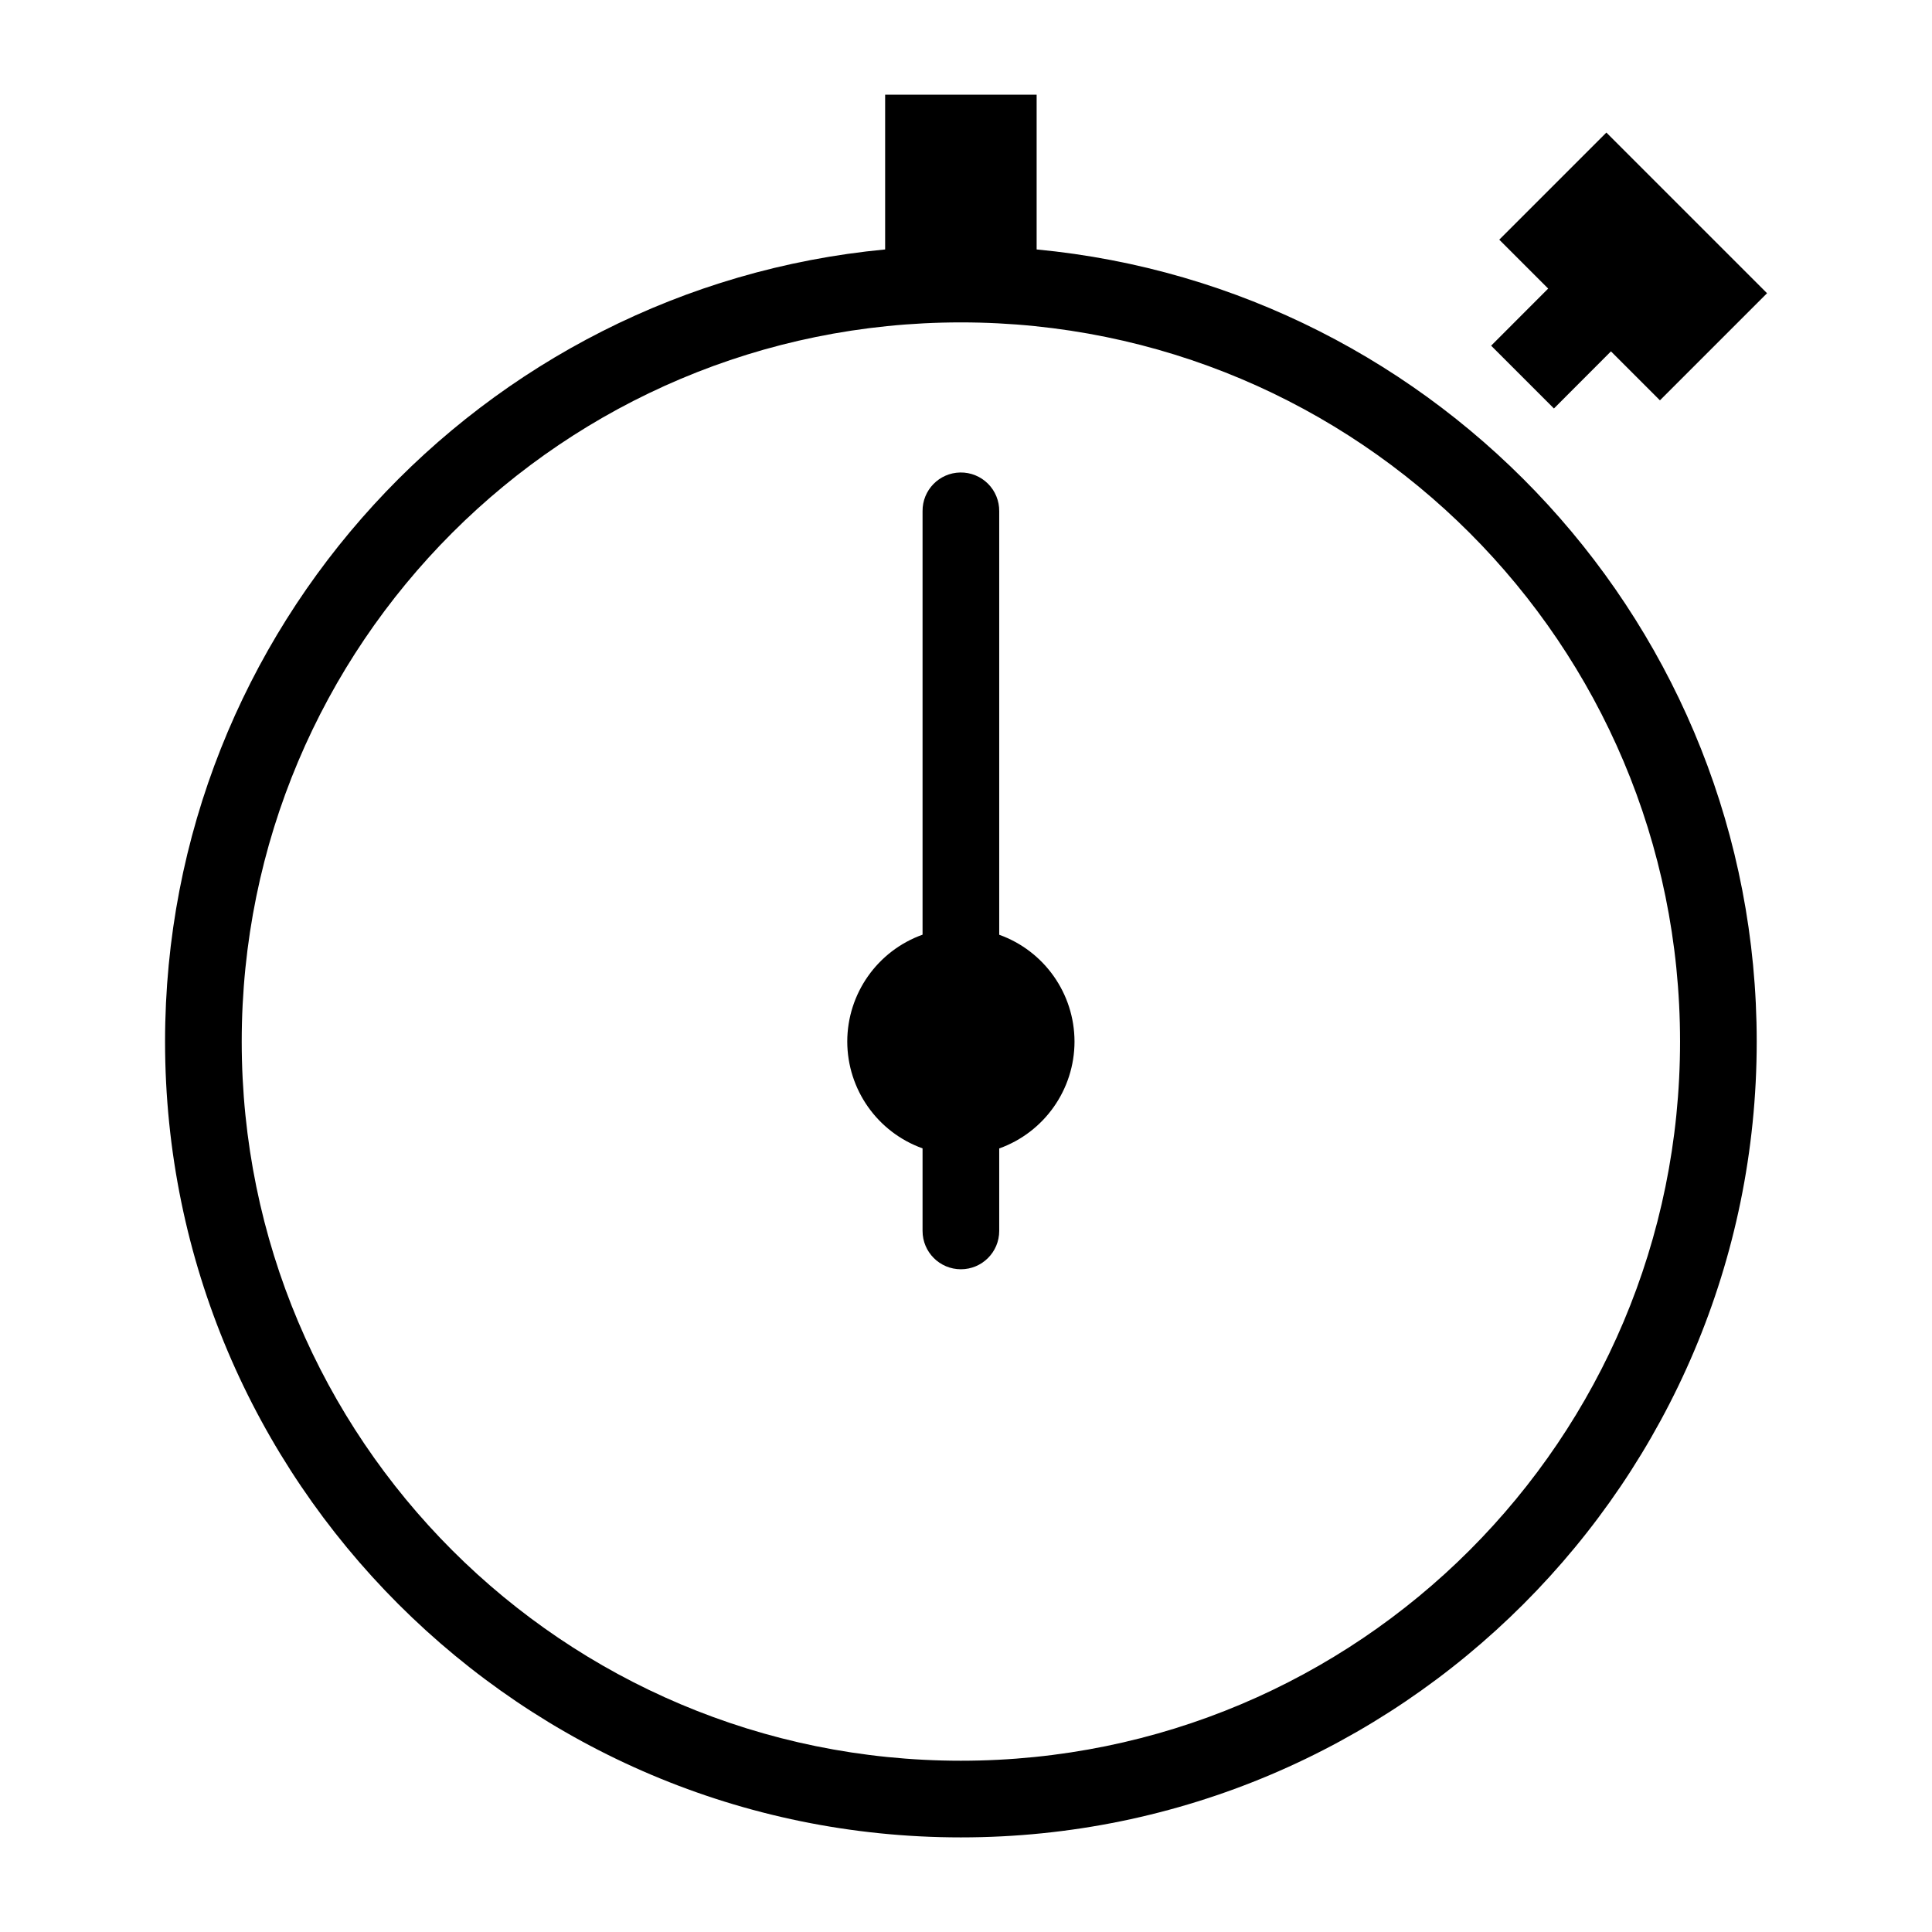
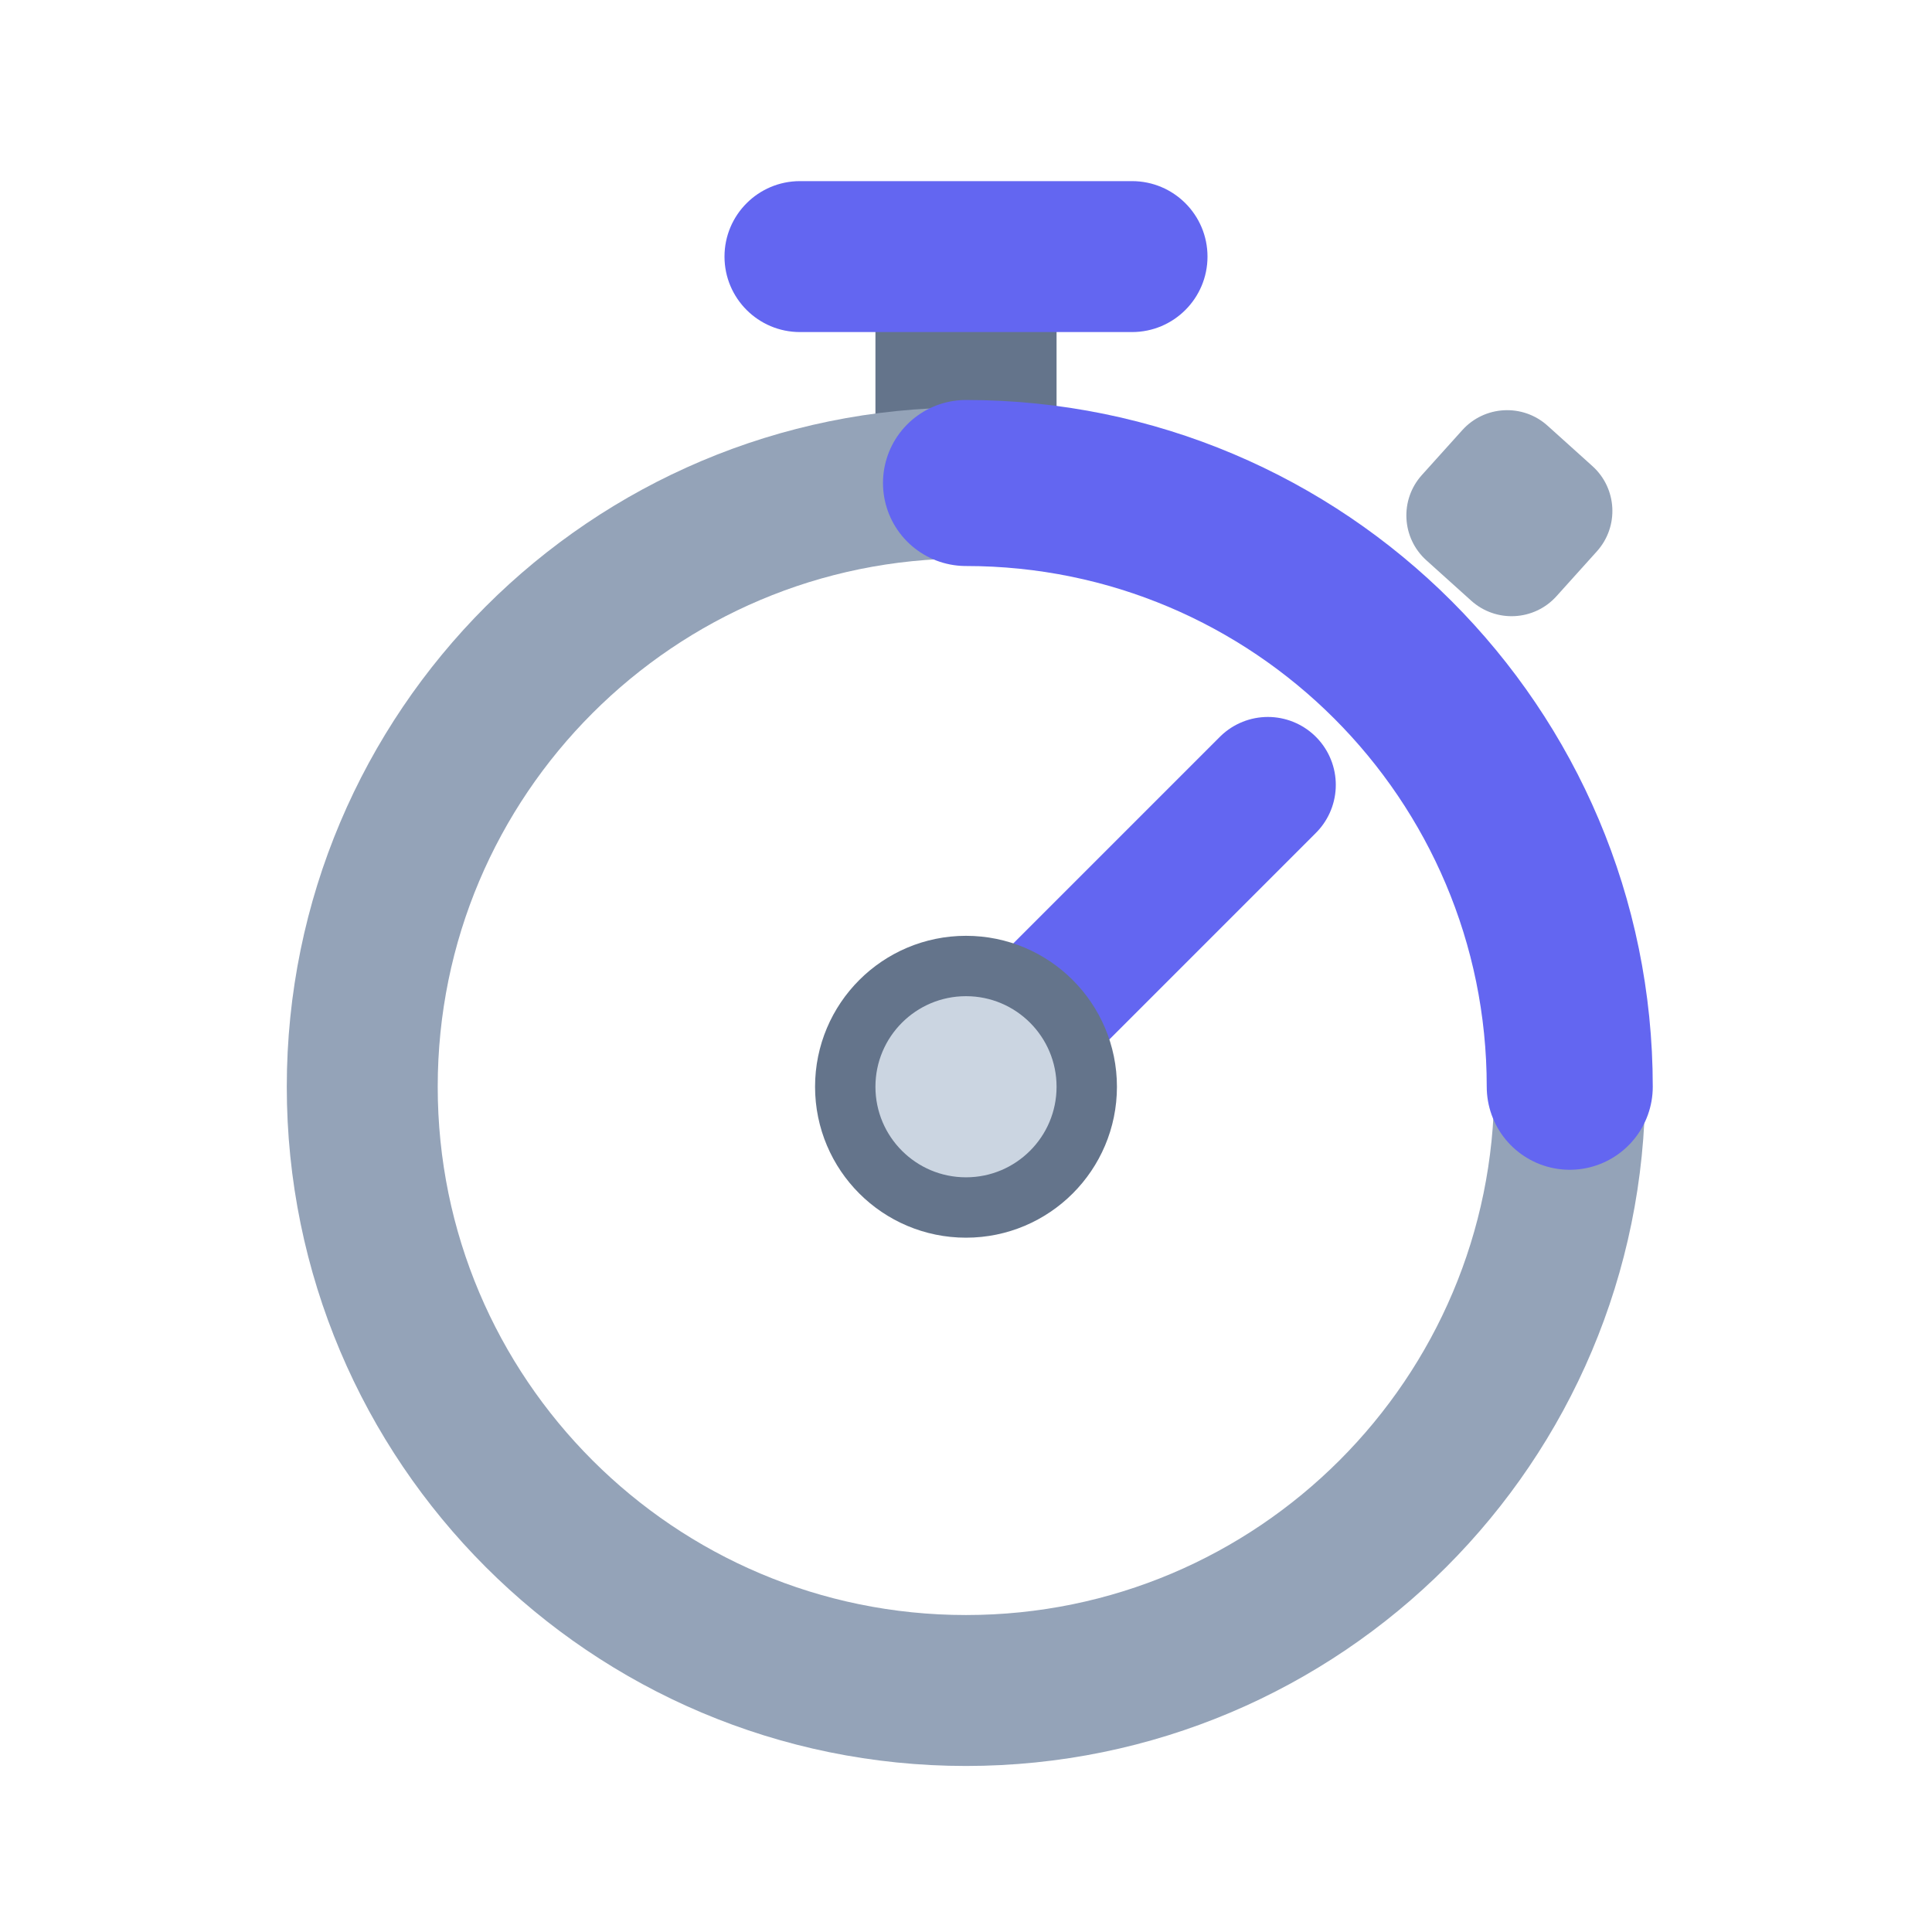
- <svg xmlns="http://www.w3.org/2000/svg" viewBox="-0.37 -0.5 51.01 51.01">
-   <path d="M 23 2 L 23 6.086 C 12.344 7.096 3.988 16.082 3.988 27 C 3.988 38.592 13.408 48.012 25 48.012 C 36.592 48.012 46.012 38.592 46.012 27 C 46.012 16.082 37.656 7.096 27 6.086 L 27 2 L 23 2 z M 42.043 3 L 39.215 5.828 L 40.506 7.119 L 39 8.627 L 40.658 10.285 L 42.164 8.777 L 43.457 10.07 L 46.285 7.242 L 42.043 3 z M 25 8.012 C 35.499 8.012 43.988 16.501 43.988 27 C 43.988 37.499 35.499 45.988 25 45.988 C 14.501 45.988 6.012 37.499 6.012 27 C 6.012 16.501 14.501 8.012 25 8.012 z M 24.984 11.975 A 1.012 1.012 0 0 0 23.988 13 L 23.988 24.178 A 3 3 0 0 0 22 27 A 3 3 0 0 0 23.988 29.82 L 23.988 32 A 1.012 1.012 0 0 0 26.012 32 L 26.012 29.822 A 3 3 0 0 0 28 27 A 3 3 0 0 0 26.012 24.18 L 26.012 13 A 1.012 1.012 0 0 0 24.984 11.975 z" />
+ <svg xmlns="http://www.w3.org/2000/svg" viewBox="0 0 64 64" fill="none">
+   <rect x="29" y="10" width="6" height="6" fill="#64748B" />
+   <rect x="24" y="6" width="16" height="5" rx="2.5" fill="#6366F1" />
+   <rect x="47" y="14" width="6" height="6" rx="2" transform="rotate(42 50 17)" fill="#94A3B8" />
+   <circle cx="32" cy="36" r="20" stroke="#94A3B8" stroke-width="5" />
+   <path d="M32 16 A20 20 0 0 1 52 36" stroke="#6366F1" stroke-width="5.5" stroke-linecap="round" />
+   <path d="M32 36 L42 26" stroke="#6366F1" stroke-width="4.5" stroke-linecap="round" />
+   <circle cx="32" cy="36" r="4" fill="#CBD5E1" stroke="#64748B" stroke-width="2" />
</svg>
